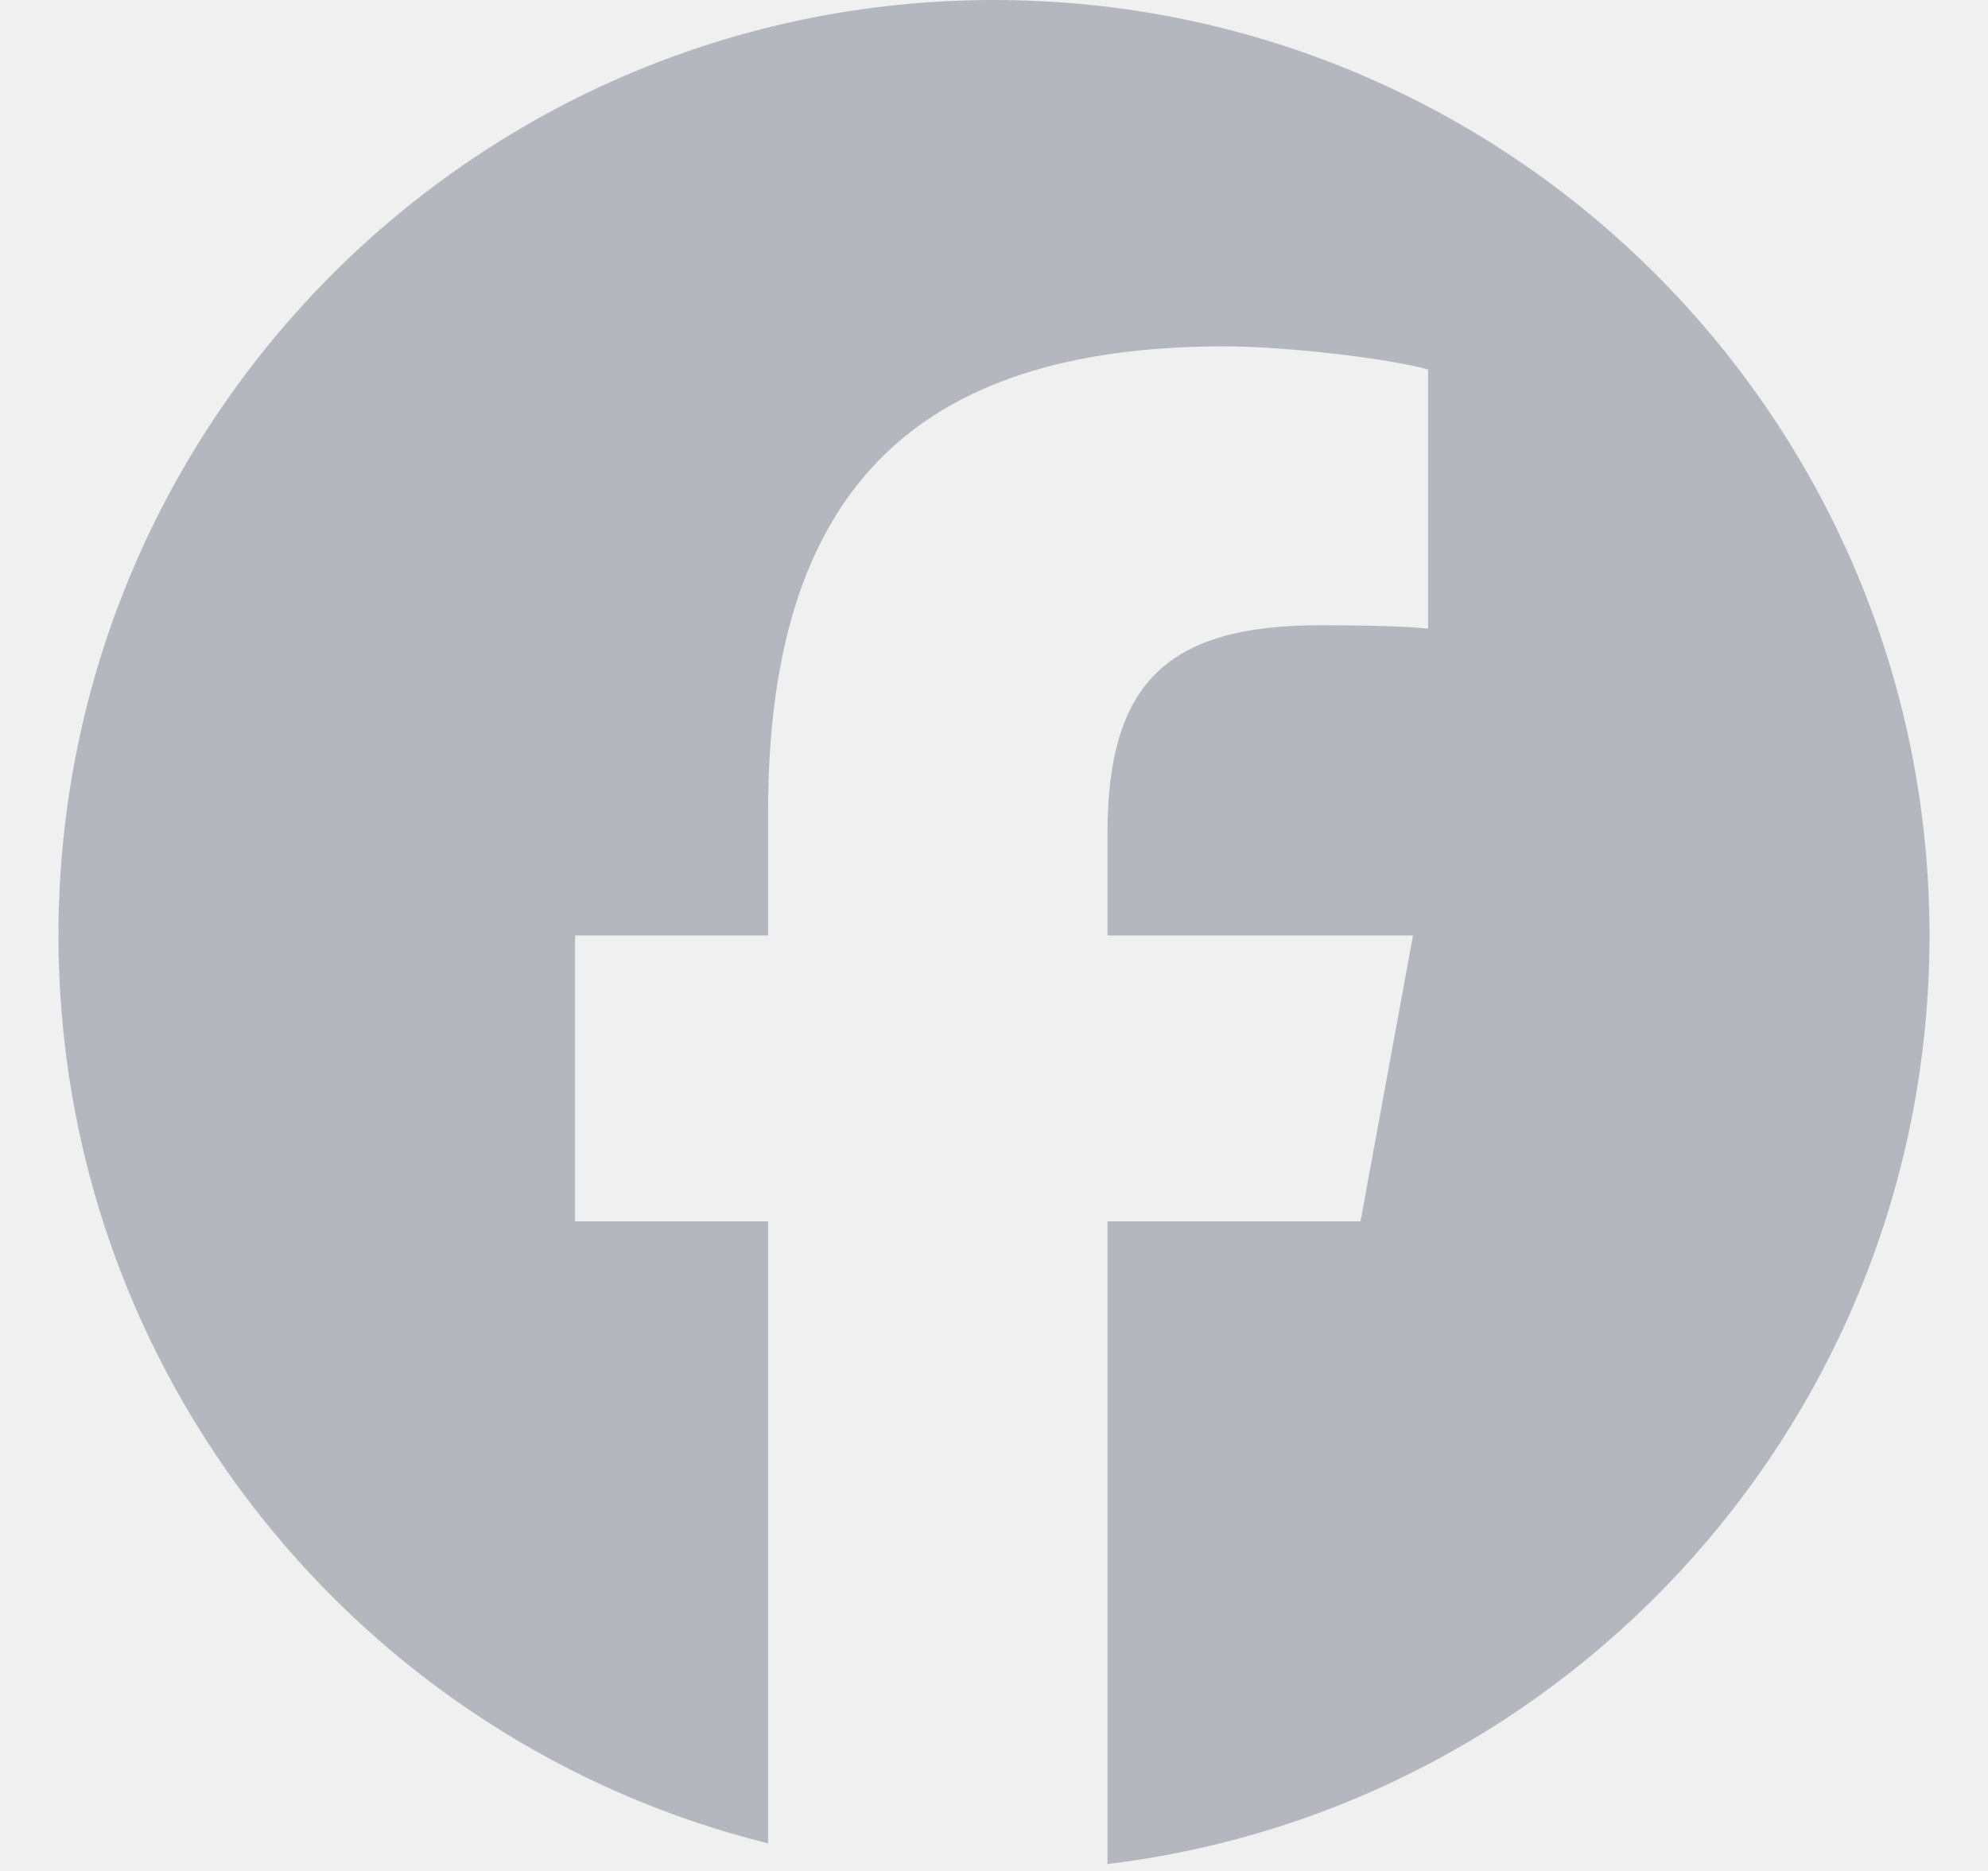
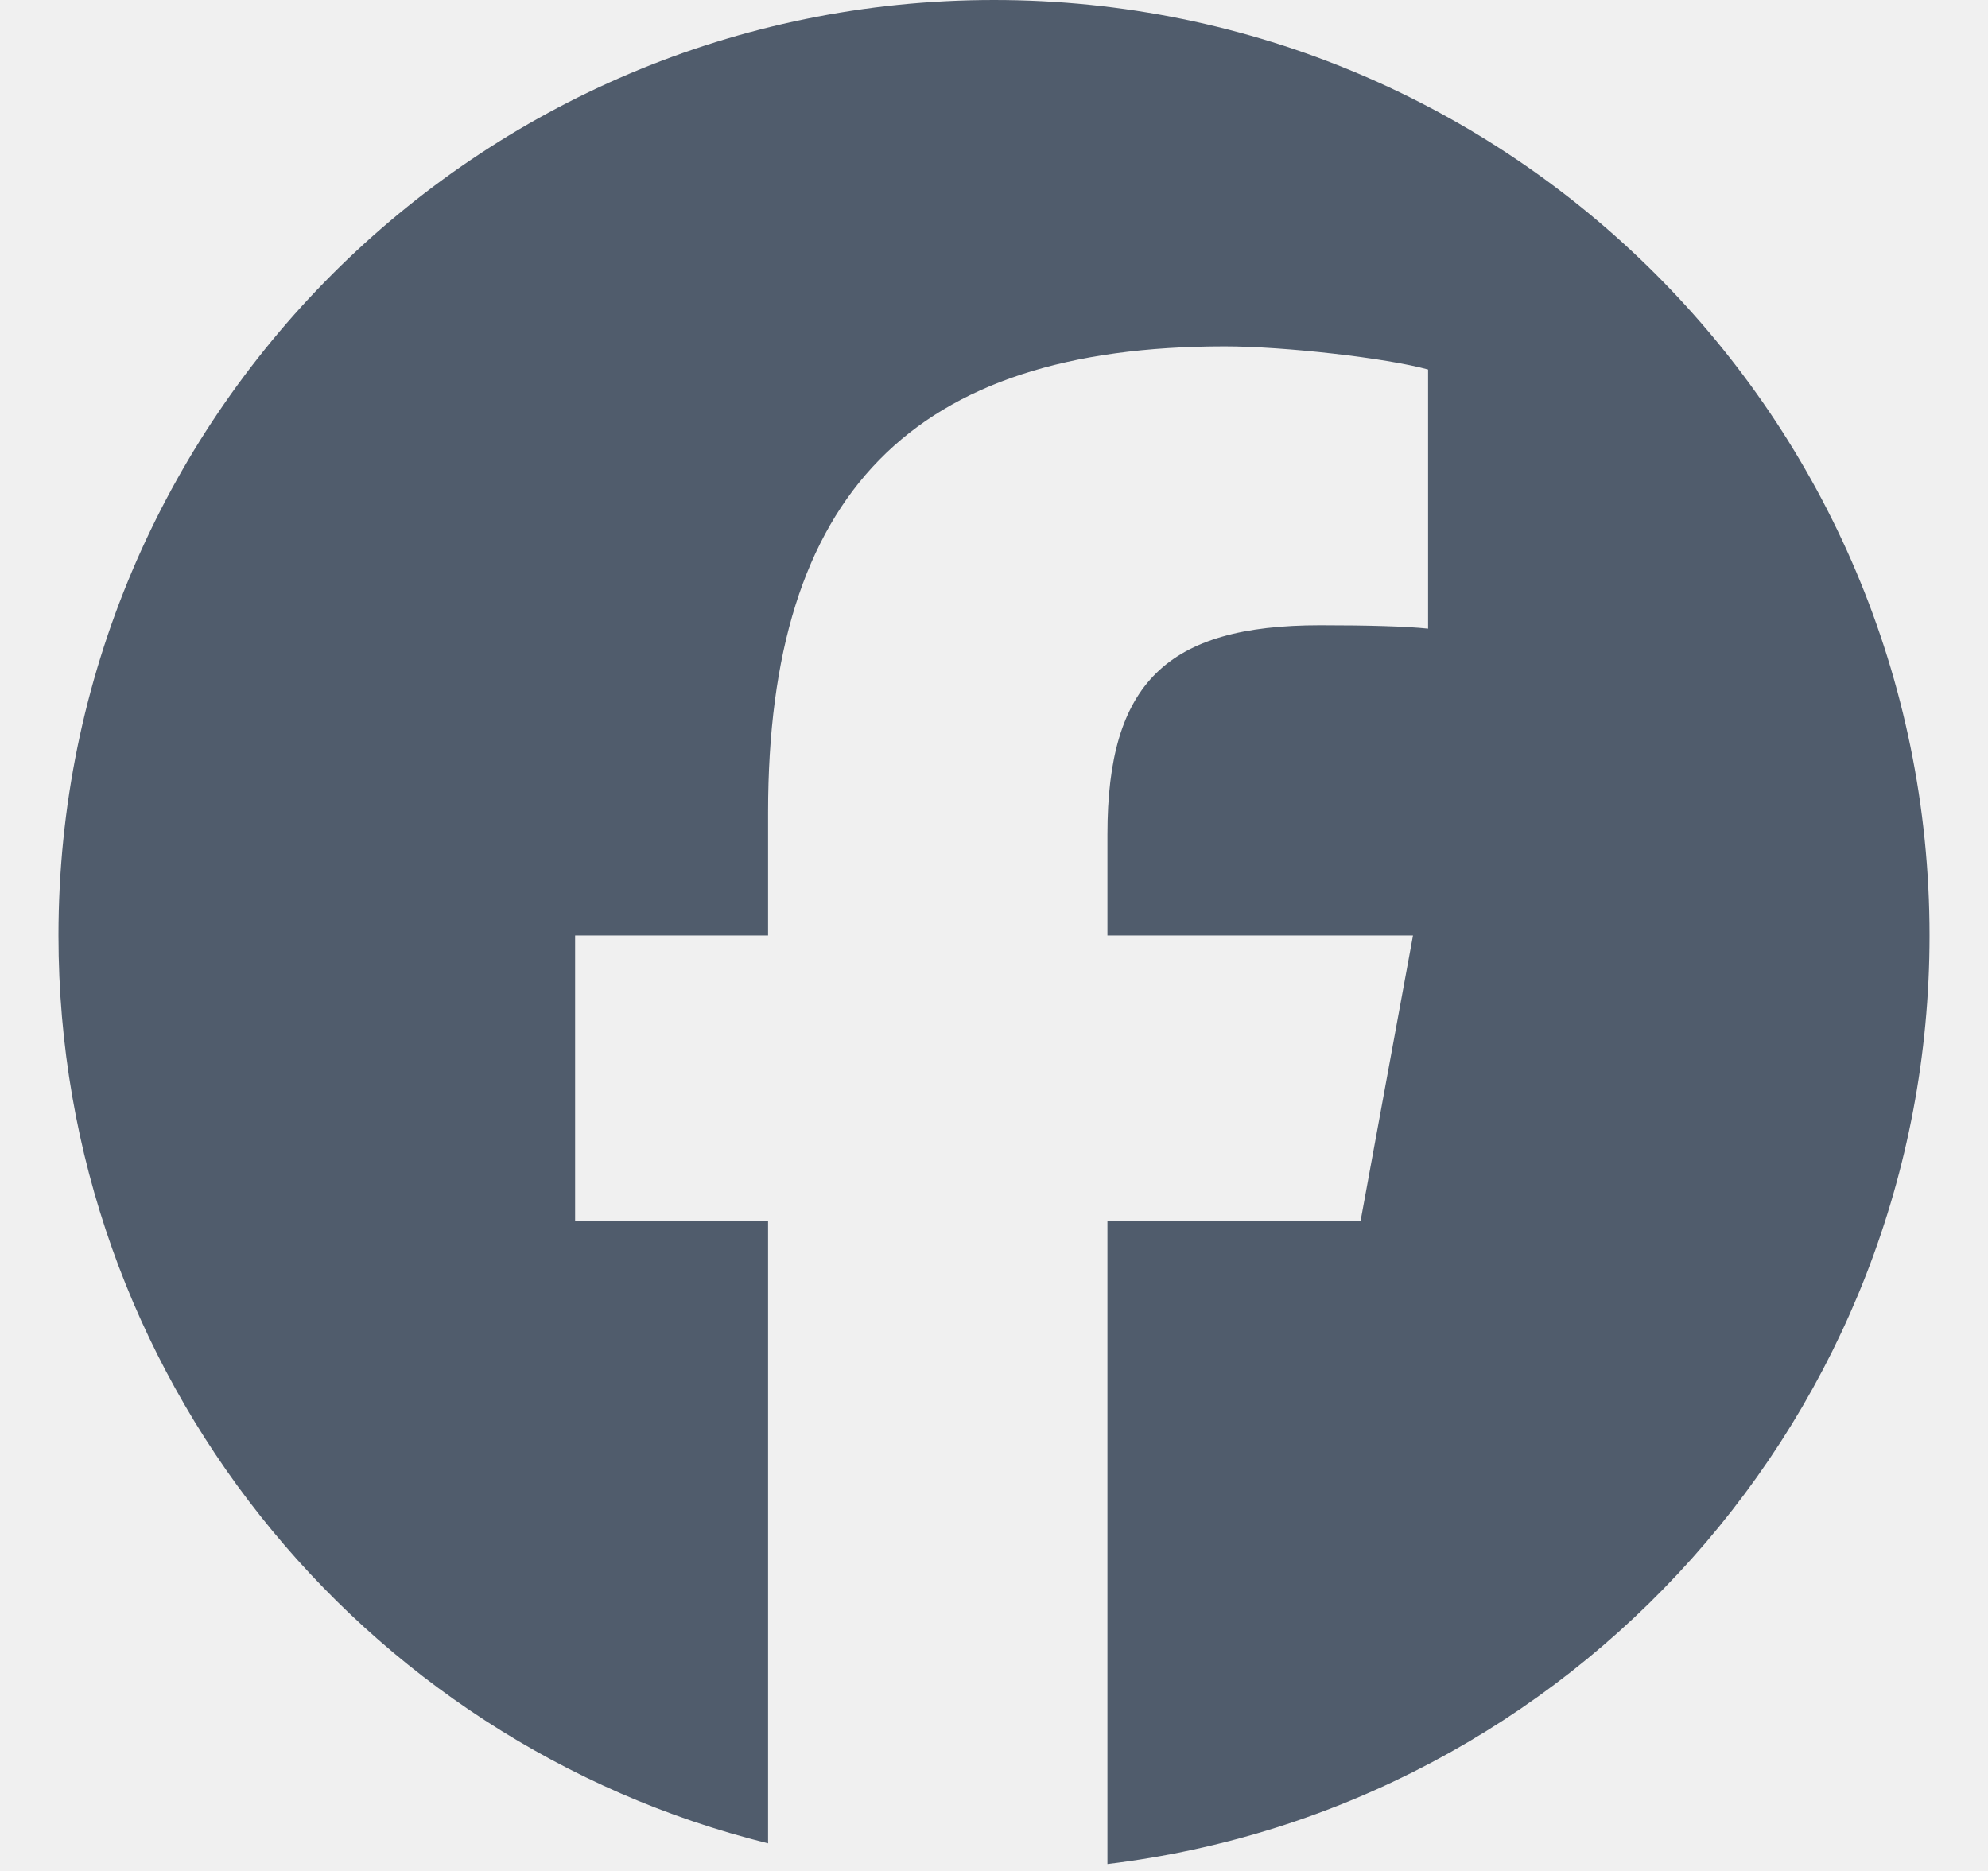
<svg xmlns="http://www.w3.org/2000/svg" width="17" height="16" viewBox="0 0 17 16" fill="none">
  <g clip-path="url(#clip0_81_155)">
-     <path d="M8.5 0C4.082 0 0.5 3.582 0.5 8C0.5 11.752 3.083 14.9 6.568 15.764V10.445H4.918V8H6.568V6.947C6.568 4.224 7.8 2.962 10.473 2.962C10.98 2.962 11.855 3.061 12.212 3.16V5.376C12.024 5.356 11.695 5.347 11.288 5.347C9.976 5.347 9.47 5.844 9.47 7.135V8H12.083L11.634 10.445H9.47V15.941C13.431 15.463 16.5 12.09 16.5 8C16.5 3.582 12.918 0 8.5 0Z" fill="#29384B" fill-opacity="0.3" />
+     <path d="M8.5 0C4.082 0 0.5 3.582 0.5 8C0.5 11.752 3.083 14.9 6.568 15.764V10.445H4.918V8H6.568V6.947C6.568 4.224 7.8 2.962 10.473 2.962C10.98 2.962 11.855 3.061 12.212 3.16V5.376C12.024 5.356 11.695 5.347 11.288 5.347C9.976 5.347 9.47 5.844 9.47 7.135V8H12.083L11.634 10.445H9.47V15.941C13.431 15.463 16.5 12.09 16.5 8C16.5 3.582 12.918 0 8.5 0Z" fill="#29384B" fill-opacity="0.8" />
  </g>
  <defs>
    <clipPath id="clip0_81_155">
      <rect width="16" height="16" fill="white" transform="translate(0.5)" />
    </clipPath>
  </defs>
</svg>
